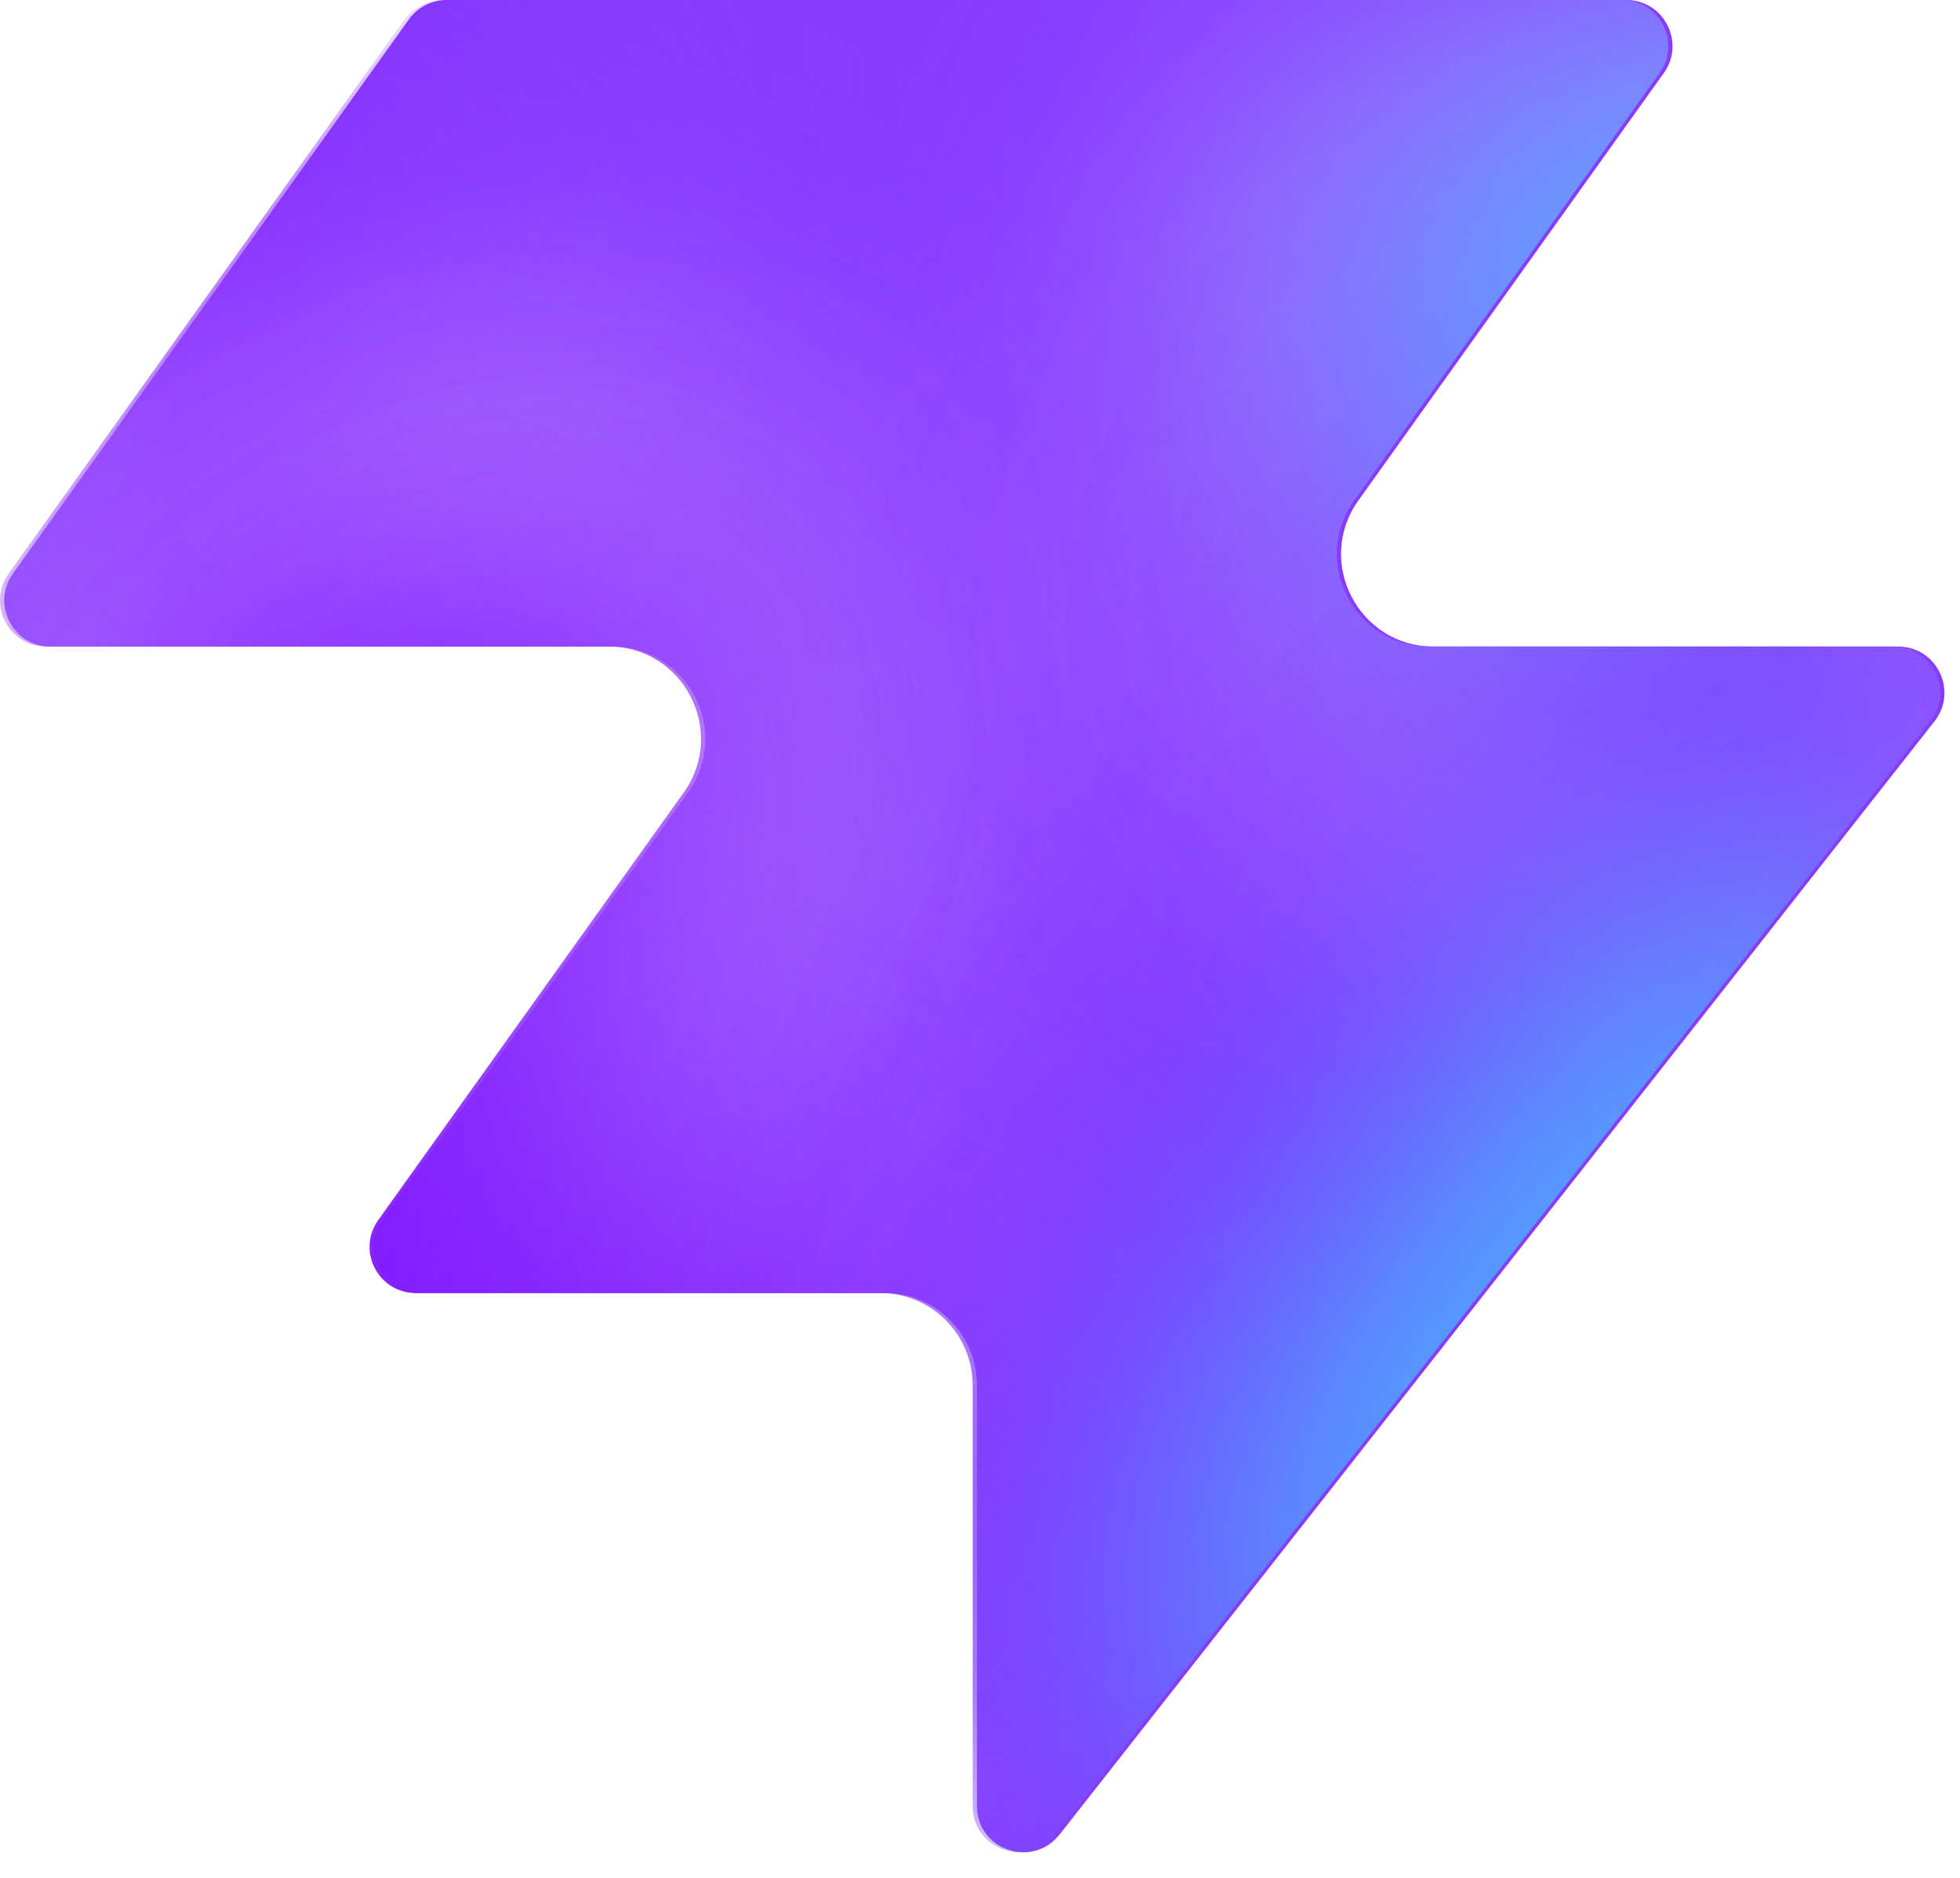
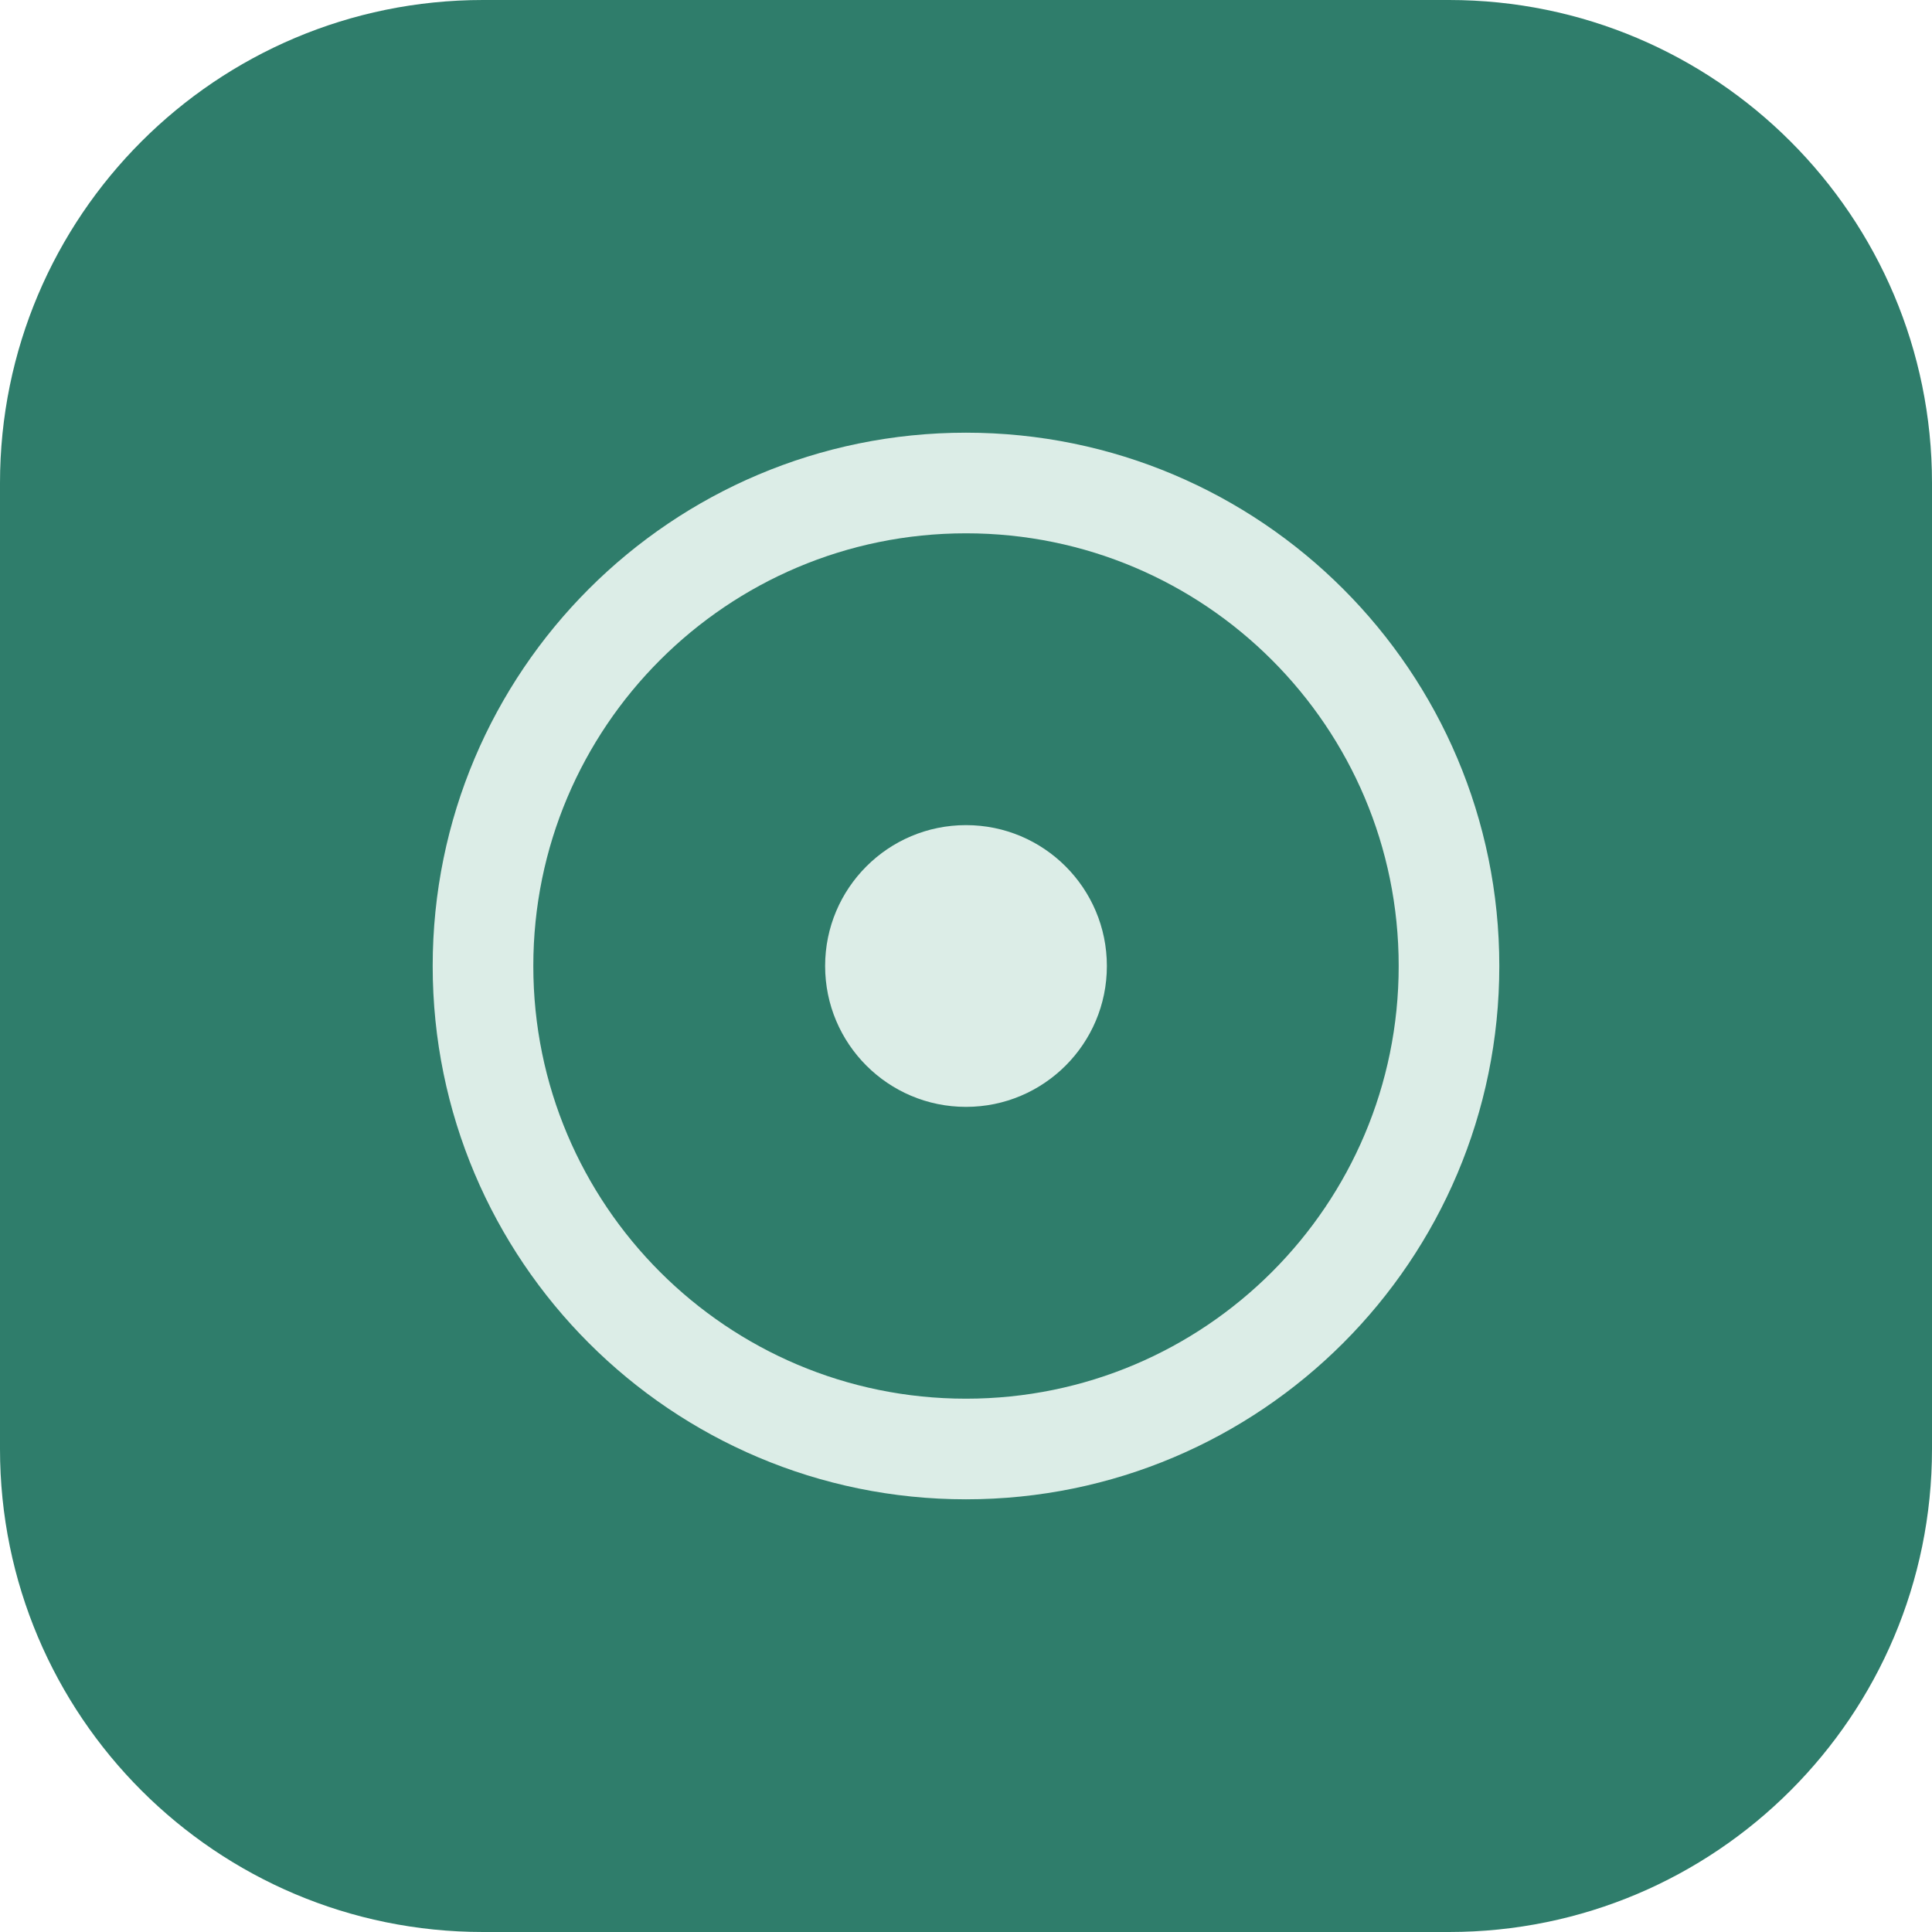
- <svg xmlns="http://www.w3.org/2000/svg" width="48" height="46" fill="none" viewBox="0 0 48 46">
-   <path fill="#863bff" d="M25.946 44.938c-.664.845-2.021.375-2.021-.698V33.937a2.26 2.26 0 0 0-2.262-2.262H10.287c-.92 0-1.456-1.04-.92-1.788l7.48-10.471c1.07-1.497 0-3.578-1.842-3.578H1.237c-.92 0-1.456-1.04-.92-1.788L10.013.474c.214-.297.556-.474.92-.474h28.894c.92 0 1.456 1.04.92 1.788l-7.48 10.471c-1.07 1.498 0 3.579 1.842 3.579h11.377c.943 0 1.473 1.088.89 1.83L25.947 44.94z" style="fill:#863bff;fill:color(display-p3 .525 .23 1);fill-opacity:1" />
-   <mask id="a" width="48" height="46" x="0" y="0" maskUnits="userSpaceOnUse" style="mask-type:alpha">
-     <path fill="#000" d="M25.842 44.938c-.664.844-2.021.375-2.021-.698V33.937a2.26 2.26 0 0 0-2.262-2.262H10.183c-.92 0-1.456-1.04-.92-1.788l7.48-10.471c1.07-1.498 0-3.579-1.842-3.579H1.133c-.92 0-1.456-1.04-.92-1.787L9.91.473c.214-.297.556-.474.92-.474h28.894c.92 0 1.456 1.04.92 1.788l-7.48 10.471c-1.07 1.498 0 3.578 1.842 3.578h11.377c.943 0 1.473 1.088.89 1.832L25.843 44.94z" style="fill:#000;fill-opacity:1" />
-   </mask>
-   <g mask="url(#a)">
-     <g filter="url(#b)">
-       <ellipse cx="5.508" cy="14.704" fill="#ede6ff" rx="5.508" ry="14.704" style="fill:#ede6ff;fill:color(display-p3 .927 .903 1);fill-opacity:1" transform="matrix(.00324 1 1 -.00324 -4.47 31.516)" />
-     </g>
-     <g filter="url(#c)">
-       <ellipse cx="10.399" cy="29.851" fill="#ede6ff" rx="10.399" ry="29.851" style="fill:#ede6ff;fill:color(display-p3 .927 .903 1);fill-opacity:1" transform="matrix(.00324 1 1 -.00324 -39.328 7.883)" />
-     </g>
-     <g filter="url(#d)">
-       <ellipse cx="5.508" cy="30.487" fill="#7e14ff" rx="5.508" ry="30.487" style="fill:#7e14ff;fill:color(display-p3 .492 .077 1);fill-opacity:1" transform="rotate(89.814 -25.913 -14.639)scale(1 -1)" />
-     </g>
-     <g filter="url(#e)">
-       <ellipse cx="5.508" cy="30.599" fill="#7e14ff" rx="5.508" ry="30.599" style="fill:#7e14ff;fill:color(display-p3 .492 .077 1);fill-opacity:1" transform="rotate(89.814 -32.644 -3.334)scale(1 -1)" />
-     </g>
-     <g filter="url(#f)">
-       <ellipse cx="5.508" cy="30.599" fill="#7e14ff" rx="5.508" ry="30.599" style="fill:#7e14ff;fill:color(display-p3 .492 .077 1);fill-opacity:1" transform="matrix(.00324 1 1 -.00324 -34.34 30.47)" />
-     </g>
-     <g filter="url(#g)">
-       <ellipse cx="14.072" cy="22.078" fill="#ede6ff" rx="14.072" ry="22.078" style="fill:#ede6ff;fill:color(display-p3 .927 .903 1);fill-opacity:1" transform="rotate(93.35 24.506 48.493)scale(-1 1)" />
-     </g>
-     <g filter="url(#h)">
-       <ellipse cx="3.47" cy="21.501" fill="#7e14ff" rx="3.47" ry="21.501" style="fill:#7e14ff;fill:color(display-p3 .492 .077 1);fill-opacity:1" transform="rotate(89.009 28.708 47.59)scale(-1 1)" />
-     </g>
-     <g filter="url(#i)">
-       <ellipse cx="3.47" cy="21.501" fill="#7e14ff" rx="3.47" ry="21.501" style="fill:#7e14ff;fill:color(display-p3 .492 .077 1);fill-opacity:1" transform="rotate(89.009 28.708 47.59)scale(-1 1)" />
-     </g>
-     <g filter="url(#j)">
-       <ellipse cx=".387" cy="8.972" fill="#7e14ff" rx="4.407" ry="29.108" style="fill:#7e14ff;fill:color(display-p3 .492 .077 1);fill-opacity:1" transform="rotate(39.51 .387 8.972)" />
-     </g>
-     <g filter="url(#k)">
-       <ellipse cx="47.523" cy="-6.092" fill="#7e14ff" rx="4.407" ry="29.108" style="fill:#7e14ff;fill:color(display-p3 .492 .077 1);fill-opacity:1" transform="rotate(37.892 47.523 -6.092)" />
-     </g>
-     <g filter="url(#l)">
-       <ellipse cx="41.412" cy="6.333" fill="#47bfff" rx="5.971" ry="9.665" style="fill:#47bfff;fill:color(display-p3 .28 .748 1);fill-opacity:1" transform="rotate(37.892 41.412 6.333)" />
-     </g>
-     <g filter="url(#m)">
-       <ellipse cx="-1.879" cy="38.332" fill="#7e14ff" rx="4.407" ry="29.108" style="fill:#7e14ff;fill:color(display-p3 .492 .077 1);fill-opacity:1" transform="rotate(37.892 -1.88 38.332)" />
-     </g>
-     <g filter="url(#n)">
-       <ellipse cx="-1.879" cy="38.332" fill="#7e14ff" rx="4.407" ry="29.108" style="fill:#7e14ff;fill:color(display-p3 .492 .077 1);fill-opacity:1" transform="rotate(37.892 -1.88 38.332)" />
-     </g>
-     <g filter="url(#o)">
-       <ellipse cx="35.651" cy="29.907" fill="#7e14ff" rx="4.407" ry="29.108" style="fill:#7e14ff;fill:color(display-p3 .492 .077 1);fill-opacity:1" transform="rotate(37.892 35.651 29.907)" />
-     </g>
-     <g filter="url(#p)">
-       <ellipse cx="38.418" cy="32.4" fill="#47bfff" rx="5.971" ry="15.297" style="fill:#47bfff;fill:color(display-p3 .28 .748 1);fill-opacity:1" transform="rotate(37.892 38.418 32.4)" />
-     </g>
-   </g>
-   <defs>
-     <filter id="b" width="60.045" height="41.654" x="-19.77" y="16.149" color-interpolation-filters="sRGB" filterUnits="userSpaceOnUse">
-       <feFlood flood-opacity="0" result="BackgroundImageFix" />
-       <feBlend in="SourceGraphic" in2="BackgroundImageFix" result="shape" />
-       <feGaussianBlur result="effect1_foregroundBlur_2002_17158" stdDeviation="7.659" />
-     </filter>
-     <filter id="c" width="90.34" height="51.437" x="-54.613" y="-7.533" color-interpolation-filters="sRGB" filterUnits="userSpaceOnUse">
-       <feFlood flood-opacity="0" result="BackgroundImageFix" />
-       <feBlend in="SourceGraphic" in2="BackgroundImageFix" result="shape" />
-       <feGaussianBlur result="effect1_foregroundBlur_2002_17158" stdDeviation="7.659" />
-     </filter>
-     <filter id="d" width="79.355" height="29.4" x="-49.64" y="2.03" color-interpolation-filters="sRGB" filterUnits="userSpaceOnUse">
-       <feFlood flood-opacity="0" result="BackgroundImageFix" />
-       <feBlend in="SourceGraphic" in2="BackgroundImageFix" result="shape" />
-       <feGaussianBlur result="effect1_foregroundBlur_2002_17158" stdDeviation="4.596" />
-     </filter>
-     <filter id="e" width="79.579" height="29.4" x="-45.045" y="20.029" color-interpolation-filters="sRGB" filterUnits="userSpaceOnUse">
-       <feFlood flood-opacity="0" result="BackgroundImageFix" />
-       <feBlend in="SourceGraphic" in2="BackgroundImageFix" result="shape" />
-       <feGaussianBlur result="effect1_foregroundBlur_2002_17158" stdDeviation="4.596" />
-     </filter>
-     <filter id="f" width="79.579" height="29.4" x="-43.513" y="21.178" color-interpolation-filters="sRGB" filterUnits="userSpaceOnUse">
-       <feFlood flood-opacity="0" result="BackgroundImageFix" />
-       <feBlend in="SourceGraphic" in2="BackgroundImageFix" result="shape" />
-       <feGaussianBlur result="effect1_foregroundBlur_2002_17158" stdDeviation="4.596" />
-     </filter>
-     <filter id="g" width="74.749" height="58.852" x="15.756" y="-17.901" color-interpolation-filters="sRGB" filterUnits="userSpaceOnUse">
-       <feFlood flood-opacity="0" result="BackgroundImageFix" />
-       <feBlend in="SourceGraphic" in2="BackgroundImageFix" result="shape" />
-       <feGaussianBlur result="effect1_foregroundBlur_2002_17158" stdDeviation="7.659" />
-     </filter>
-     <filter id="h" width="61.377" height="25.362" x="23.548" y="2.284" color-interpolation-filters="sRGB" filterUnits="userSpaceOnUse">
-       <feFlood flood-opacity="0" result="BackgroundImageFix" />
-       <feBlend in="SourceGraphic" in2="BackgroundImageFix" result="shape" />
-       <feGaussianBlur result="effect1_foregroundBlur_2002_17158" stdDeviation="4.596" />
-     </filter>
-     <filter id="i" width="61.377" height="25.362" x="23.548" y="2.284" color-interpolation-filters="sRGB" filterUnits="userSpaceOnUse">
-       <feFlood flood-opacity="0" result="BackgroundImageFix" />
-       <feBlend in="SourceGraphic" in2="BackgroundImageFix" result="shape" />
-       <feGaussianBlur result="effect1_foregroundBlur_2002_17158" stdDeviation="4.596" />
-     </filter>
-     <filter id="j" width="56.045" height="63.649" x="-27.636" y="-22.853" color-interpolation-filters="sRGB" filterUnits="userSpaceOnUse">
-       <feFlood flood-opacity="0" result="BackgroundImageFix" />
-       <feBlend in="SourceGraphic" in2="BackgroundImageFix" result="shape" />
-       <feGaussianBlur result="effect1_foregroundBlur_2002_17158" stdDeviation="4.596" />
-     </filter>
-     <filter id="k" width="54.814" height="64.646" x="20.116" y="-38.415" color-interpolation-filters="sRGB" filterUnits="userSpaceOnUse">
-       <feFlood flood-opacity="0" result="BackgroundImageFix" />
-       <feBlend in="SourceGraphic" in2="BackgroundImageFix" result="shape" />
-       <feGaussianBlur result="effect1_foregroundBlur_2002_17158" stdDeviation="4.596" />
-     </filter>
-     <filter id="l" width="33.541" height="35.313" x="24.641" y="-11.323" color-interpolation-filters="sRGB" filterUnits="userSpaceOnUse">
-       <feFlood flood-opacity="0" result="BackgroundImageFix" />
-       <feBlend in="SourceGraphic" in2="BackgroundImageFix" result="shape" />
-       <feGaussianBlur result="effect1_foregroundBlur_2002_17158" stdDeviation="4.596" />
-     </filter>
-     <filter id="m" width="54.814" height="64.646" x="-29.286" y="6.009" color-interpolation-filters="sRGB" filterUnits="userSpaceOnUse">
-       <feFlood flood-opacity="0" result="BackgroundImageFix" />
-       <feBlend in="SourceGraphic" in2="BackgroundImageFix" result="shape" />
-       <feGaussianBlur result="effect1_foregroundBlur_2002_17158" stdDeviation="4.596" />
-     </filter>
-     <filter id="n" width="54.814" height="64.646" x="-29.286" y="6.009" color-interpolation-filters="sRGB" filterUnits="userSpaceOnUse">
-       <feFlood flood-opacity="0" result="BackgroundImageFix" />
-       <feBlend in="SourceGraphic" in2="BackgroundImageFix" result="shape" />
-       <feGaussianBlur result="effect1_foregroundBlur_2002_17158" stdDeviation="4.596" />
-     </filter>
-     <filter id="o" width="54.814" height="64.646" x="8.244" y="-2.416" color-interpolation-filters="sRGB" filterUnits="userSpaceOnUse">
-       <feFlood flood-opacity="0" result="BackgroundImageFix" />
-       <feBlend in="SourceGraphic" in2="BackgroundImageFix" result="shape" />
-       <feGaussianBlur result="effect1_foregroundBlur_2002_17158" stdDeviation="4.596" />
-     </filter>
-     <filter id="p" width="39.409" height="43.623" x="18.713" y="10.588" color-interpolation-filters="sRGB" filterUnits="userSpaceOnUse">
-       <feFlood flood-opacity="0" result="BackgroundImageFix" />
-       <feBlend in="SourceGraphic" in2="BackgroundImageFix" result="shape" />
-       <feGaussianBlur result="effect1_foregroundBlur_2002_17158" stdDeviation="4.596" />
-     </filter>
-   </defs>
+ <svg xmlns="http://www.w3.org/2000/svg" viewBox="0 0 48 48">
+   <rect width="48" height="48" rx="12" fill="#2f7d6b" />
+   <circle cx="24" cy="24" r="12" fill="none" stroke="#dcede7" stroke-width="2.5" />
+   <circle cx="24" cy="24" r="3.5" fill="#dcede7" />
</svg>
